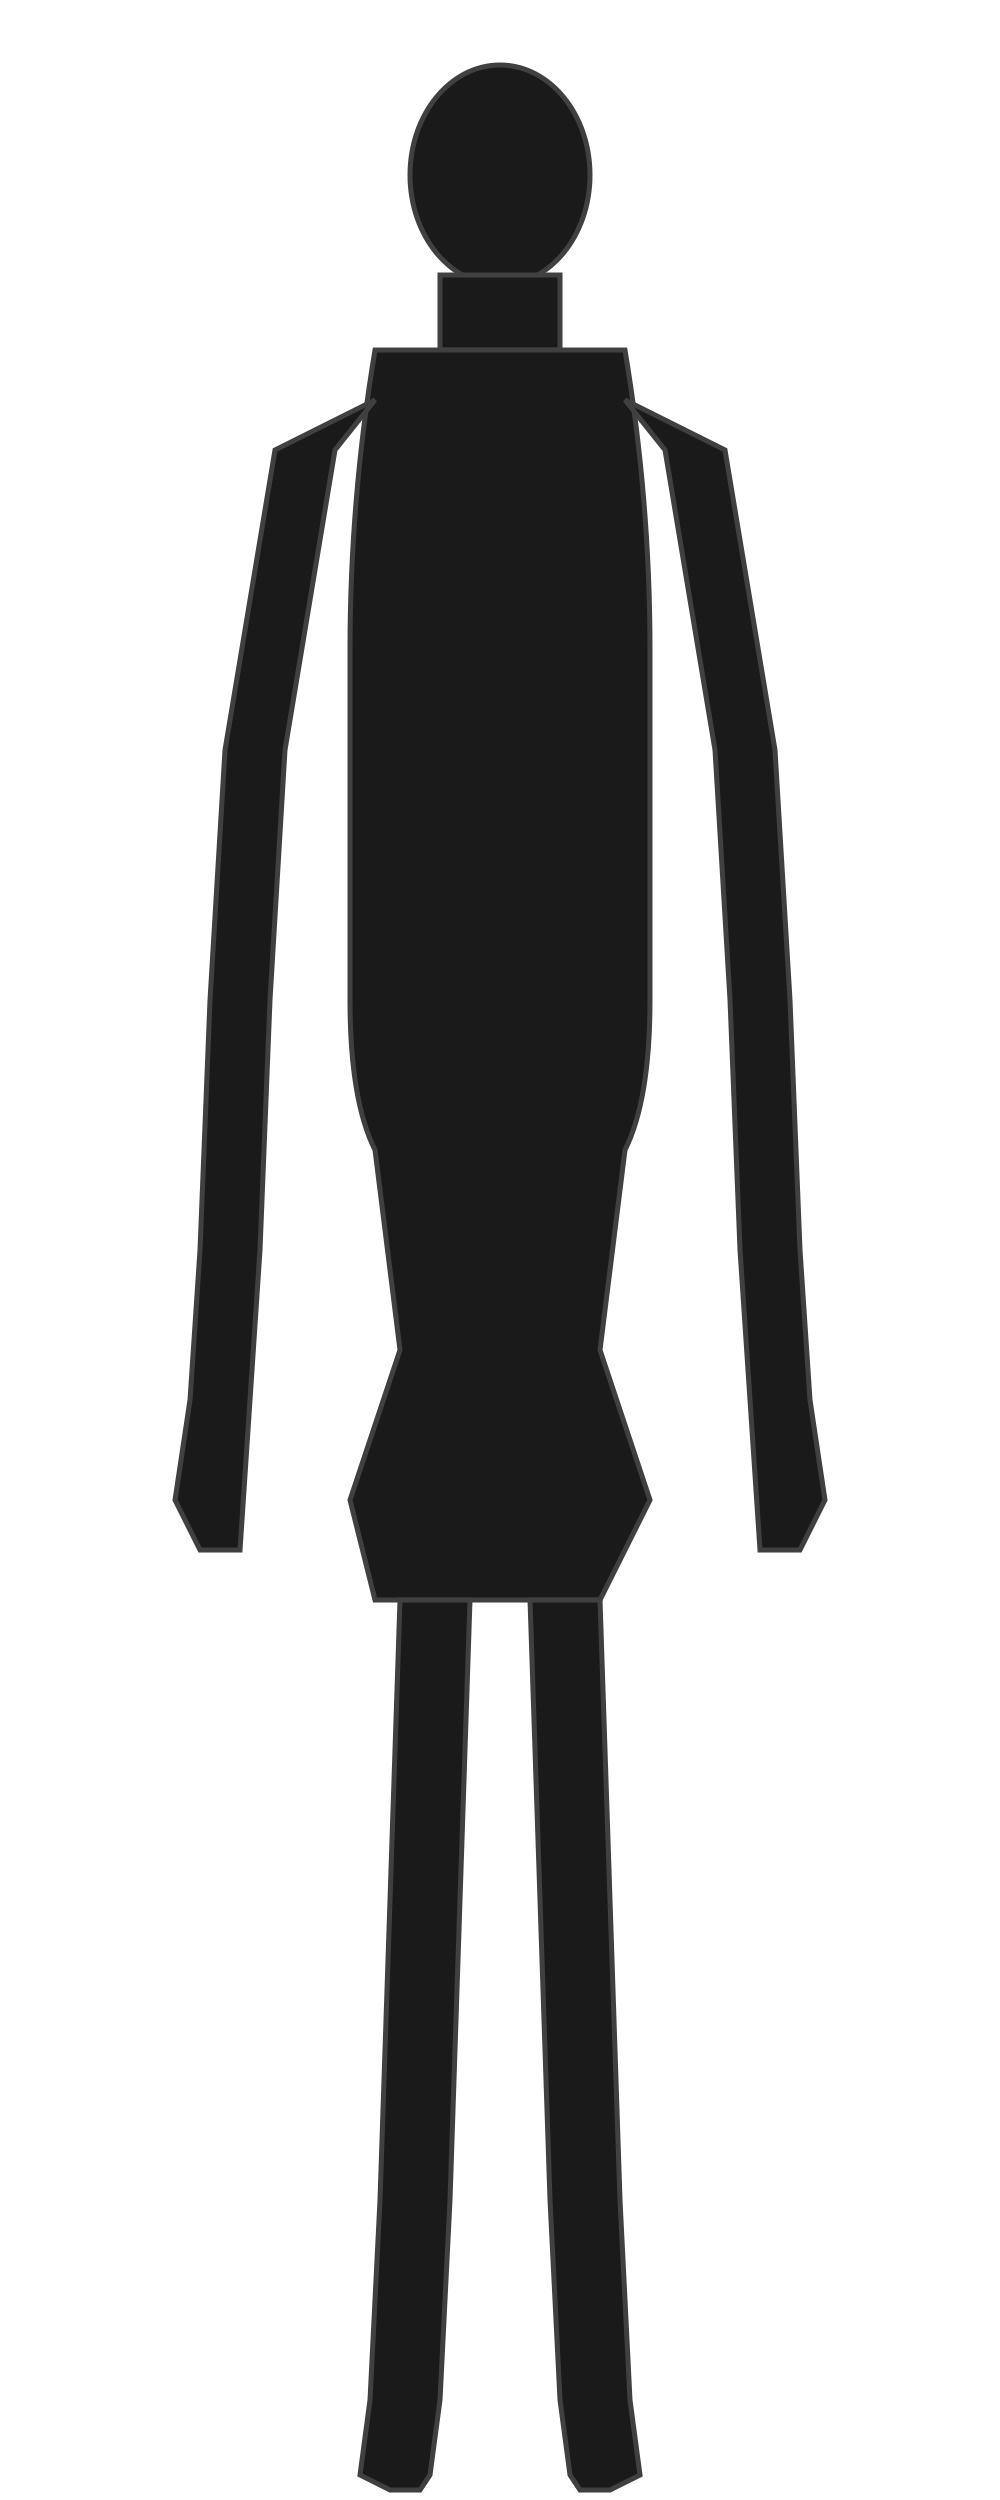
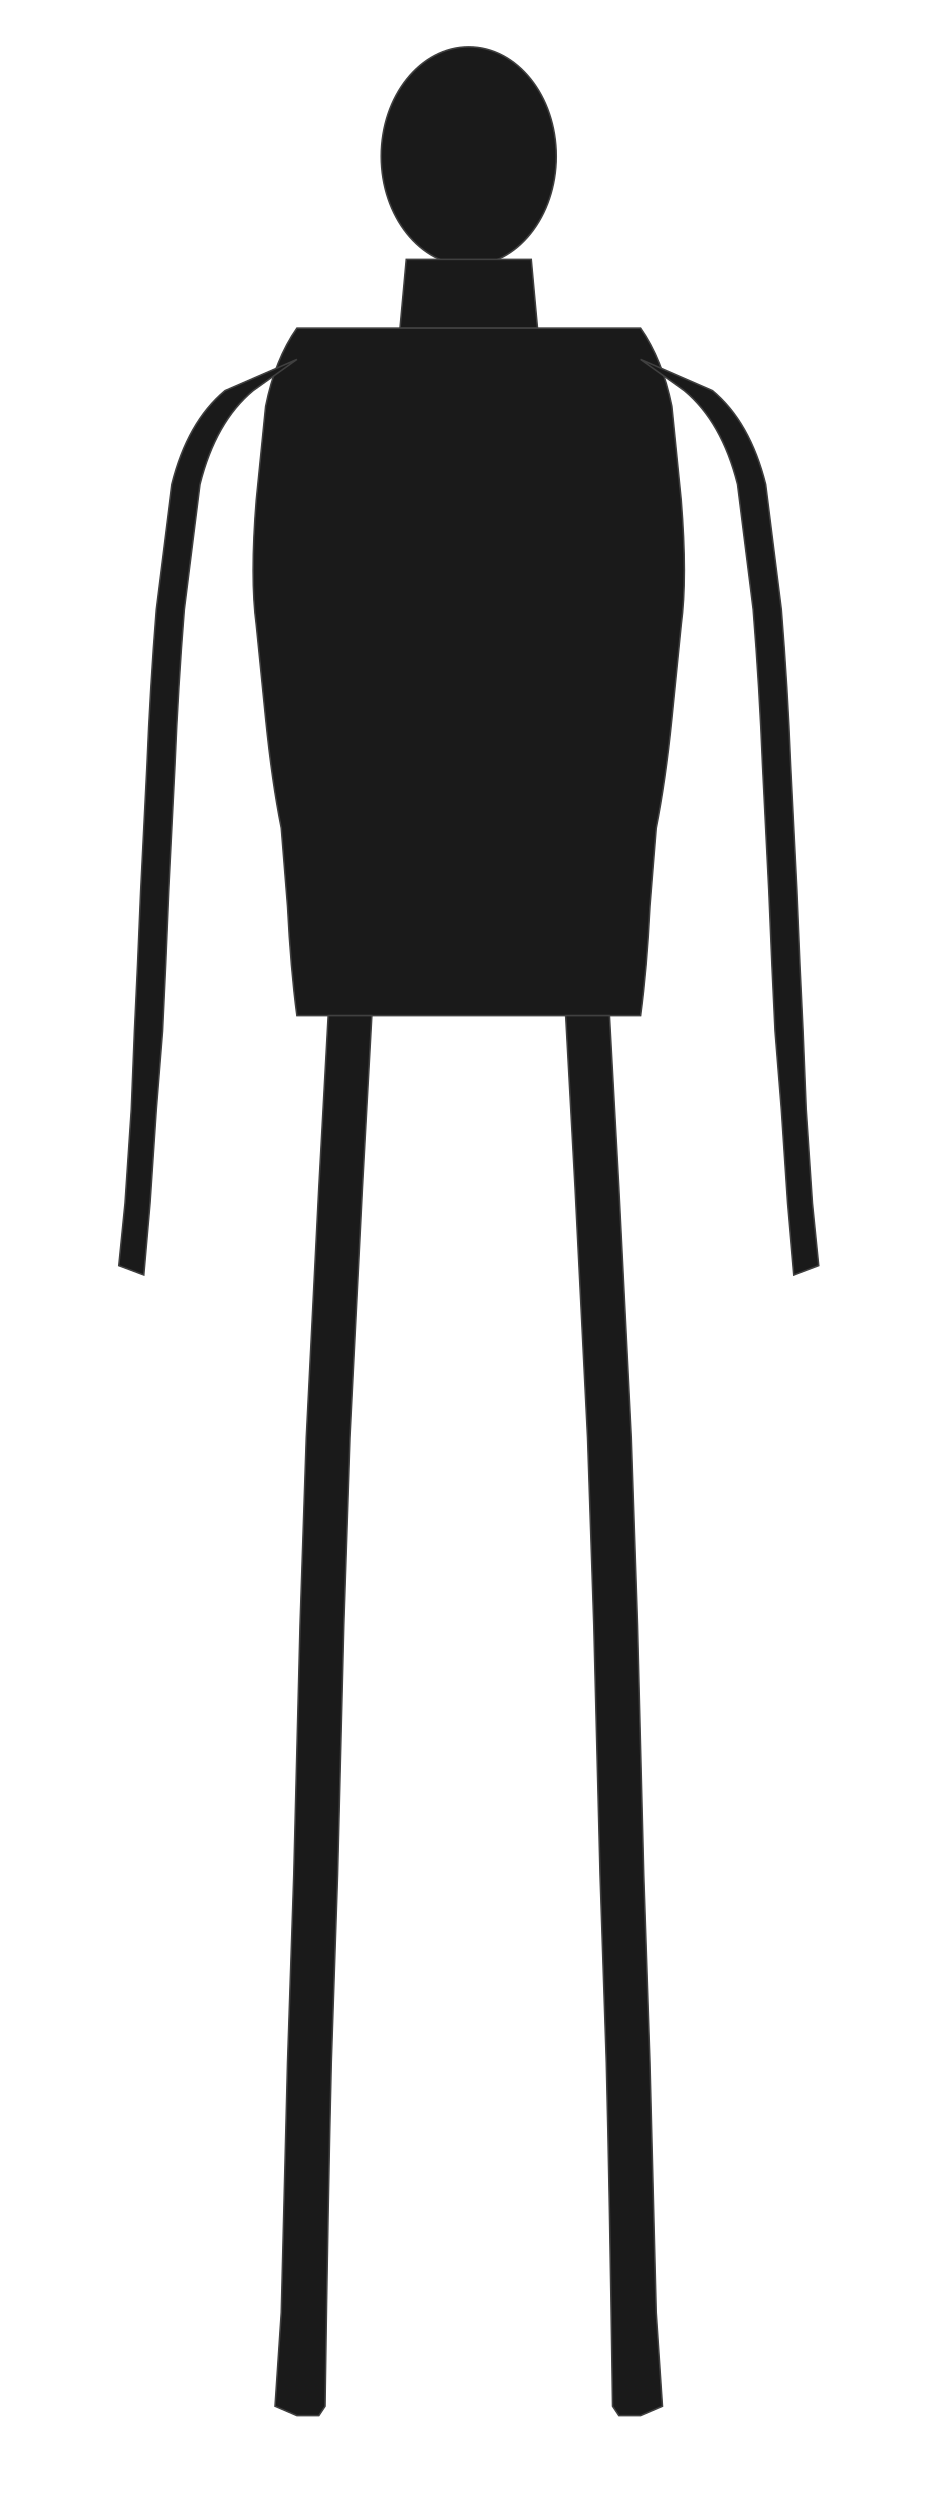
- <svg xmlns="http://www.w3.org/2000/svg" viewBox="0 0 200 500">
+ <svg xmlns="http://www.w3.org/2000/svg" viewBox="0 0 300 800">
  <defs>
    <style>
-       .body-outline { fill: #1a1a1a; stroke: #404040; stroke-width: 1; }
+       .body-outline { fill: #1a1a1a; stroke: #404040; stroke-width: 0.5; }
      .clickable-region { fill: transparent; stroke: none; cursor: pointer; transition: all 0.2s; }
-       .clickable-region:hover { fill: rgba(139, 0, 0, 0.3); }
-       .clickable-region.selected { fill: rgba(139, 0, 0, 0.5); }
+       .clickable-region:hover { fill: rgba(139, 0, 0, 0.3); stroke: #8B0000; stroke-width: 1; }
+       .clickable-region.selected { fill: rgba(139, 0, 0, 0.5); stroke: #8B0000; stroke-width: 1.5; }
    </style>
  </defs>
  <g class="body-outline">
-     <ellipse cx="100" cy="35" rx="18" ry="22" />
-     <path d="M 88 55 L 88 70 L 112 70 L 112 55 Z" />
-     <path d="M 75 70 Q 70 100 70 130 L 70 200 Q 70 220 75 230 L 80 270 L 70 300 L 75 320 L 120 320 L 130 300 L 120 270 L 125 230 Q 130 220 130 200 L 130 130 Q 130 100 125 70 Z" />
-     <path d="M 75 80 L 55 90 L 45 150 L 42 200 L 40 250 L 38 280 L 35 300 L 40 310 L 48 310 L 50 280 L 52 250 L 54 200 L 57 150 L 67 90 Z" />
-     <path d="M 125 80 L 145 90 L 155 150 L 158 200 L 160 250 L 162 280 L 165 300 L 160 310 L 152 310 L 150 280 L 148 250 L 146 200 L 143 150 L 133 90 Z" />
-     <path d="M 80 320 L 78 380 L 76 440 L 74 480 L 72 495 L 78 498 L 84 498 L 86 495 L 88 480 L 90 440 L 92 380 L 94 320 Z" />
-     <path d="M 120 320 L 122 380 L 124 440 L 126 480 L 128 495 L 122 498 L 116 498 L 114 495 L 112 480 L 110 440 L 108 380 L 106 320 Z" />
+     <ellipse cx="150" cy="50" rx="28" ry="35" />
+     <path d="M 130 83 L 128 105 L 172 105 L 170 83 Z" />
+     <path d="       M 95 105       Q 88 115, 85 130       L 82 160       Q 80 185, 82 200       L 85 230       Q 87 250, 90 265       L 92 290       Q 93 310, 95 325       L 205 325       Q 207 310, 208 290       L 210 265       Q 213 250, 215 230       L 218 200       Q 220 185, 218 160       L 215 130       Q 212 115, 205 105       Z     " />
+     <path d="       M 95 115       L 72 125       Q 60 135, 55 155       L 50 195       Q 48 220, 47 245       L 45 285       Q 44 310, 43 330       L 42 355       Q 41 370, 40 385       L 38 405       L 46 408       L 48 385       Q 49 370, 50 355       L 52 330       Q 53 310, 54 285       L 56 245       Q 57 220, 59 195       L 64 155       Q 69 135, 81 125       Z     " />
+     <path d="       M 205 115       L 228 125       Q 240 135, 245 155       L 250 195       Q 252 220, 253 245       L 255 285       Q 256 310, 257 330       L 258 355       Q 259 370, 260 385       L 262 405       L 254 408       L 252 385       Q 251 370, 250 355       L 248 330       Q 247 310, 246 285       L 244 245       Q 243 220, 241 195       L 236 155       Q 231 135, 219 125       Z     " />
+     <path d="       M 105 325       L 102 380       Q 100 420, 98 460       L 96 520       Q 95 560, 94 600       L 92 660       Q 91 700, 90 740       L 88 770       L 95 773       L 102 773       L 104 770       Q 105 700, 106 660       L 108 600       Q 109 560, 110 520       L 112 460       Q 114 420, 116 380       L 119 325       Z     " />
+     <path d="       M 195 325       L 198 380       Q 200 420, 202 460       L 204 520       Q 205 560, 206 600       L 208 660       Q 209 700, 210 740       L 212 770       L 205 773       L 198 773       L 196 770       Q 195 700, 194 660       L 192 600       Q 191 560, 190 520       L 188 460       Q 186 420, 184 380       L 181 325       Z     " />
  </g>
  <g class="clickable-regions">
-     <path id="neck" class="clickable-region" d="M 88 55 L 88 70 L 112 70 L 112 55 Z" />
-     <rect id="chest" class="clickable-region" x="75" y="75" width="50" height="45" />
-     <path id="upper-arm-left" class="clickable-region" d="M 55 90 L 45 140 L 52 140 L 62 90 Z" />
-     <path id="upper-arm-right" class="clickable-region" d="M 145 90 L 155 140 L 148 140 L 138 90 Z" />
-     <path id="forearm-left" class="clickable-region" d="M 45 150 L 42 220 L 49 220 L 52 150 Z" />
-     <path id="forearm-right" class="clickable-region" d="M 155 150 L 158 220 L 151 220 L 148 150 Z" />
-     <rect id="wrist-left" class="clickable-region" x="38" y="250" width="14" height="25" />
-     <rect id="wrist-right" class="clickable-region" x="148" y="250" width="14" height="25" />
-     <path id="hand-left" class="clickable-region" d="M 35 280 L 35 310 L 48 310 L 48 280 Z" />
-     <path id="hand-right" class="clickable-region" d="M 152 280 L 152 310 L 165 310 L 165 280 Z" />
-     <rect id="ribs-left" class="clickable-region" x="70" y="130" width="20" height="50" />
-     <rect id="ribs-right" class="clickable-region" x="110" y="130" width="20" height="50" />
-     <rect id="hip-left" class="clickable-region" x="70" y="200" width="20" height="40" />
-     <rect id="hip-right" class="clickable-region" x="110" y="200" width="20" height="40" />
-     <path id="outer-thigh-left" class="clickable-region" d="M 78 330 L 76 400 L 83 400 L 85 330 Z" />
-     <path id="outer-thigh-right" class="clickable-region" d="M 122 330 L 124 400 L 117 400 L 115 330 Z" />
-     <path id="calf-left" class="clickable-region" d="M 76 410 L 74 470 L 81 470 L 83 410 Z" />
-     <path id="calf-right" class="clickable-region" d="M 124 410 L 126 470 L 119 470 L 117 410 Z" />
-     <rect id="ankle-left" class="clickable-region" x="72" y="480" width="14" height="15" />
-     <rect id="ankle-right" class="clickable-region" x="114" y="480" width="14" height="15" />
+     <path id="neck-front" class="clickable-region" d="M 130 83 L 128 105 L 172 105 L 170 83 Z" />
+     <rect id="upper-chest" class="clickable-region" x="110" y="105" width="80" height="30" />
+     <rect id="sternum" class="clickable-region" x="135" y="115" width="30" height="55" />
+     <path id="left-pec" class="clickable-region" d="M 95 115 Q 85 125, 85 145 L 85 165 Q 88 170, 100 168 L 130 165 Q 135 160, 135 145 L 135 120 Q 120 115, 105 115 Z" />
+     <path id="right-pec" class="clickable-region" d="M 205 115 Q 215 125, 215 145 L 215 165 Q 212 170, 200 168 L 170 165 Q 165 160, 165 145 L 165 120 Q 180 115, 195 115 Z" />
+     <rect id="lower-chest" class="clickable-region" x="110" y="170" width="80" height="30" />
+     <path id="left-outer-bicep" class="clickable-region" d="M 72 125 L 60 145 L 56 175 L 63 175 L 67 145 L 79 125 Z" />
+     <path id="right-outer-bicep" class="clickable-region" d="M 228 125 L 240 145 L 244 175 L 237 175 L 233 145 L 221 125 Z" />
+     <path id="left-inner-bicep" class="clickable-region" d="M 79 125 L 85 145 L 87 175 L 80 175 L 75 145 L 70 125 Z" />
+     <path id="right-inner-bicep" class="clickable-region" d="M 221 125 L 215 145 L 213 175 L 220 175 L 225 145 L 230 125 Z" />
+     <path id="left-outer-forearm" class="clickable-region" d="M 55 185 L 50 235 L 47 285 L 54 285 L 57 235 L 62 185 Z" />
+     <path id="right-outer-forearm" class="clickable-region" d="M 245 185 L 250 235 L 253 285 L 246 285 L 243 235 L 238 185 Z" />
+     <path id="left-inner-forearm" class="clickable-region" d="M 62 185 L 67 235 L 70 285 L 63 285 L 60 235 L 57 185 Z" />
+     <path id="right-inner-forearm" class="clickable-region" d="M 238 185 L 233 235 L 230 285 L 237 285 L 240 235 L 243 185 Z" />
+     <rect id="left-wrist-outer" class="clickable-region" x="43" y="295" width="10" height="30" />
+     <rect id="right-wrist-outer" class="clickable-region" x="247" y="295" width="10" height="30" />
+     <rect id="left-wrist-inner" class="clickable-region" x="53" y="295" width="10" height="30" />
+     <rect id="right-wrist-inner" class="clickable-region" x="237" y="295" width="10" height="30" />
+     <path id="left-hand" class="clickable-region" d="M 38 335 L 38 395 L 56 395 L 56 335 Z" />
+     <path id="right-hand" class="clickable-region" d="M 244 335 L 244 395 L 262 395 L 262 335 Z" />
+     <rect id="left-ribs" class="clickable-region" x="82" y="200" width="28" height="60" />
+     <rect id="right-ribs" class="clickable-region" x="190" y="200" width="28" height="60" />
+     <rect id="left-hip" class="clickable-region" x="85" y="265" width="28" height="50" />
+     <rect id="right-hip" class="clickable-region" x="187" y="265" width="28" height="50" />
+     <path id="left-outer-thigh" class="clickable-region" d="M 102 330 L 98 420 L 96 490 L 103 490 L 107 420 L 111 330 Z" />
+     <path id="right-outer-thigh" class="clickable-region" d="M 198 330 L 202 420 L 204 490 L 197 490 L 193 420 L 189 330 Z" />
+     <path id="left-inner-thigh" class="clickable-region" d="M 111 330 L 115 420 L 117 490 L 110 490 L 106 420 L 102 330 Z" />
+     <path id="right-inner-thigh" class="clickable-region" d="M 189 330 L 185 420 L 183 490 L 190 490 L 194 420 L 198 330 Z" />
+     <path id="left-front-thigh" class="clickable-region" d="M 105 340 L 103 430 L 101 500 L 108 500 L 110 430 L 112 340 Z" />
+     <path id="right-front-thigh" class="clickable-region" d="M 195 340 L 197 430 L 199 500 L 192 500 L 190 430 L 188 340 Z" />
+     <path id="left-outer-calf" class="clickable-region" d="M 96 520 L 94 630 L 90 720 L 97 720 L 101 630 L 103 520 Z" />
+     <path id="right-outer-calf" class="clickable-region" d="M 204 520 L 206 630 L 210 720 L 203 720 L 199 630 L 197 520 Z" />
+     <path id="left-inner-calf" class="clickable-region" d="M 103 520 L 105 630 L 107 720 L 100 720 L 98 630 L 96 520 Z" />
+     <path id="right-inner-calf" class="clickable-region" d="M 197 520 L 195 630 L 193 720 L 200 720 L 202 630 L 204 520 Z" />
+     <rect id="left-ankle-outer" class="clickable-region" x="88" y="740" width="10" height="25" />
+     <rect id="right-ankle-outer" class="clickable-region" x="202" y="740" width="10" height="25" />
+     <rect id="left-ankle-inner" class="clickable-region" x="98" y="740" width="10" height="25" />
+     <rect id="right-ankle-inner" class="clickable-region" x="192" y="740" width="10" height="25" />
  </g>
</svg>
